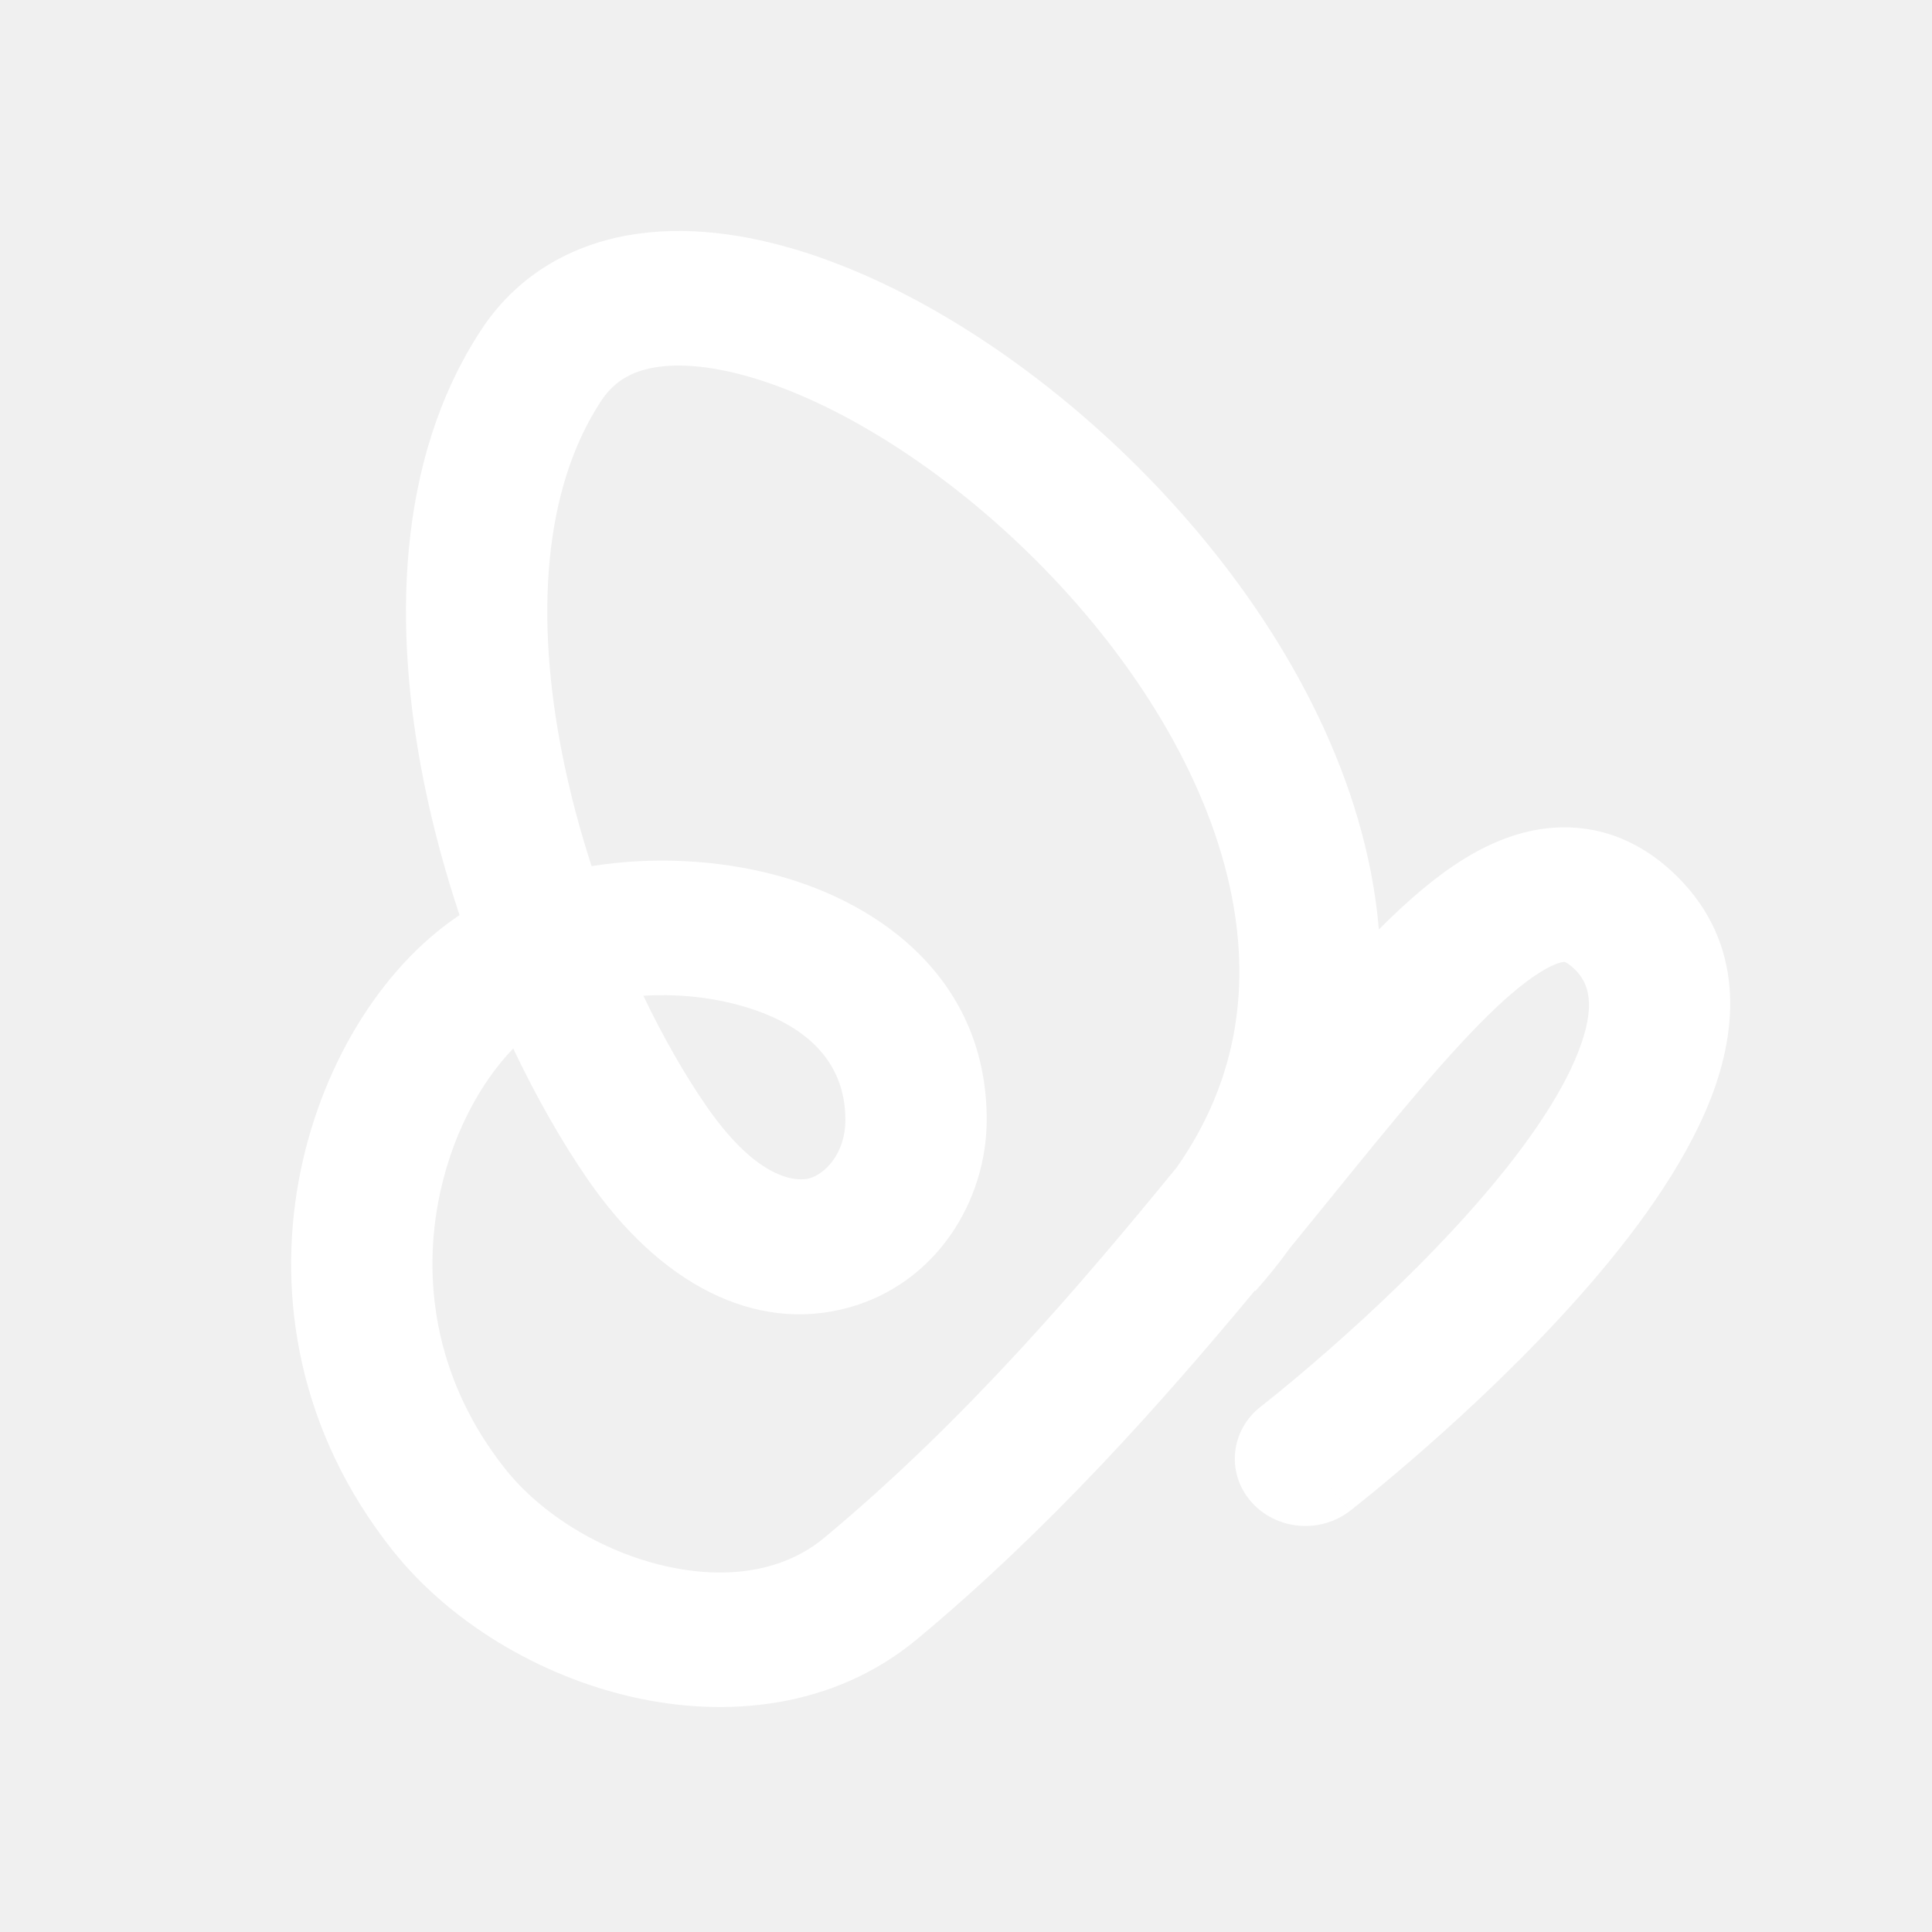
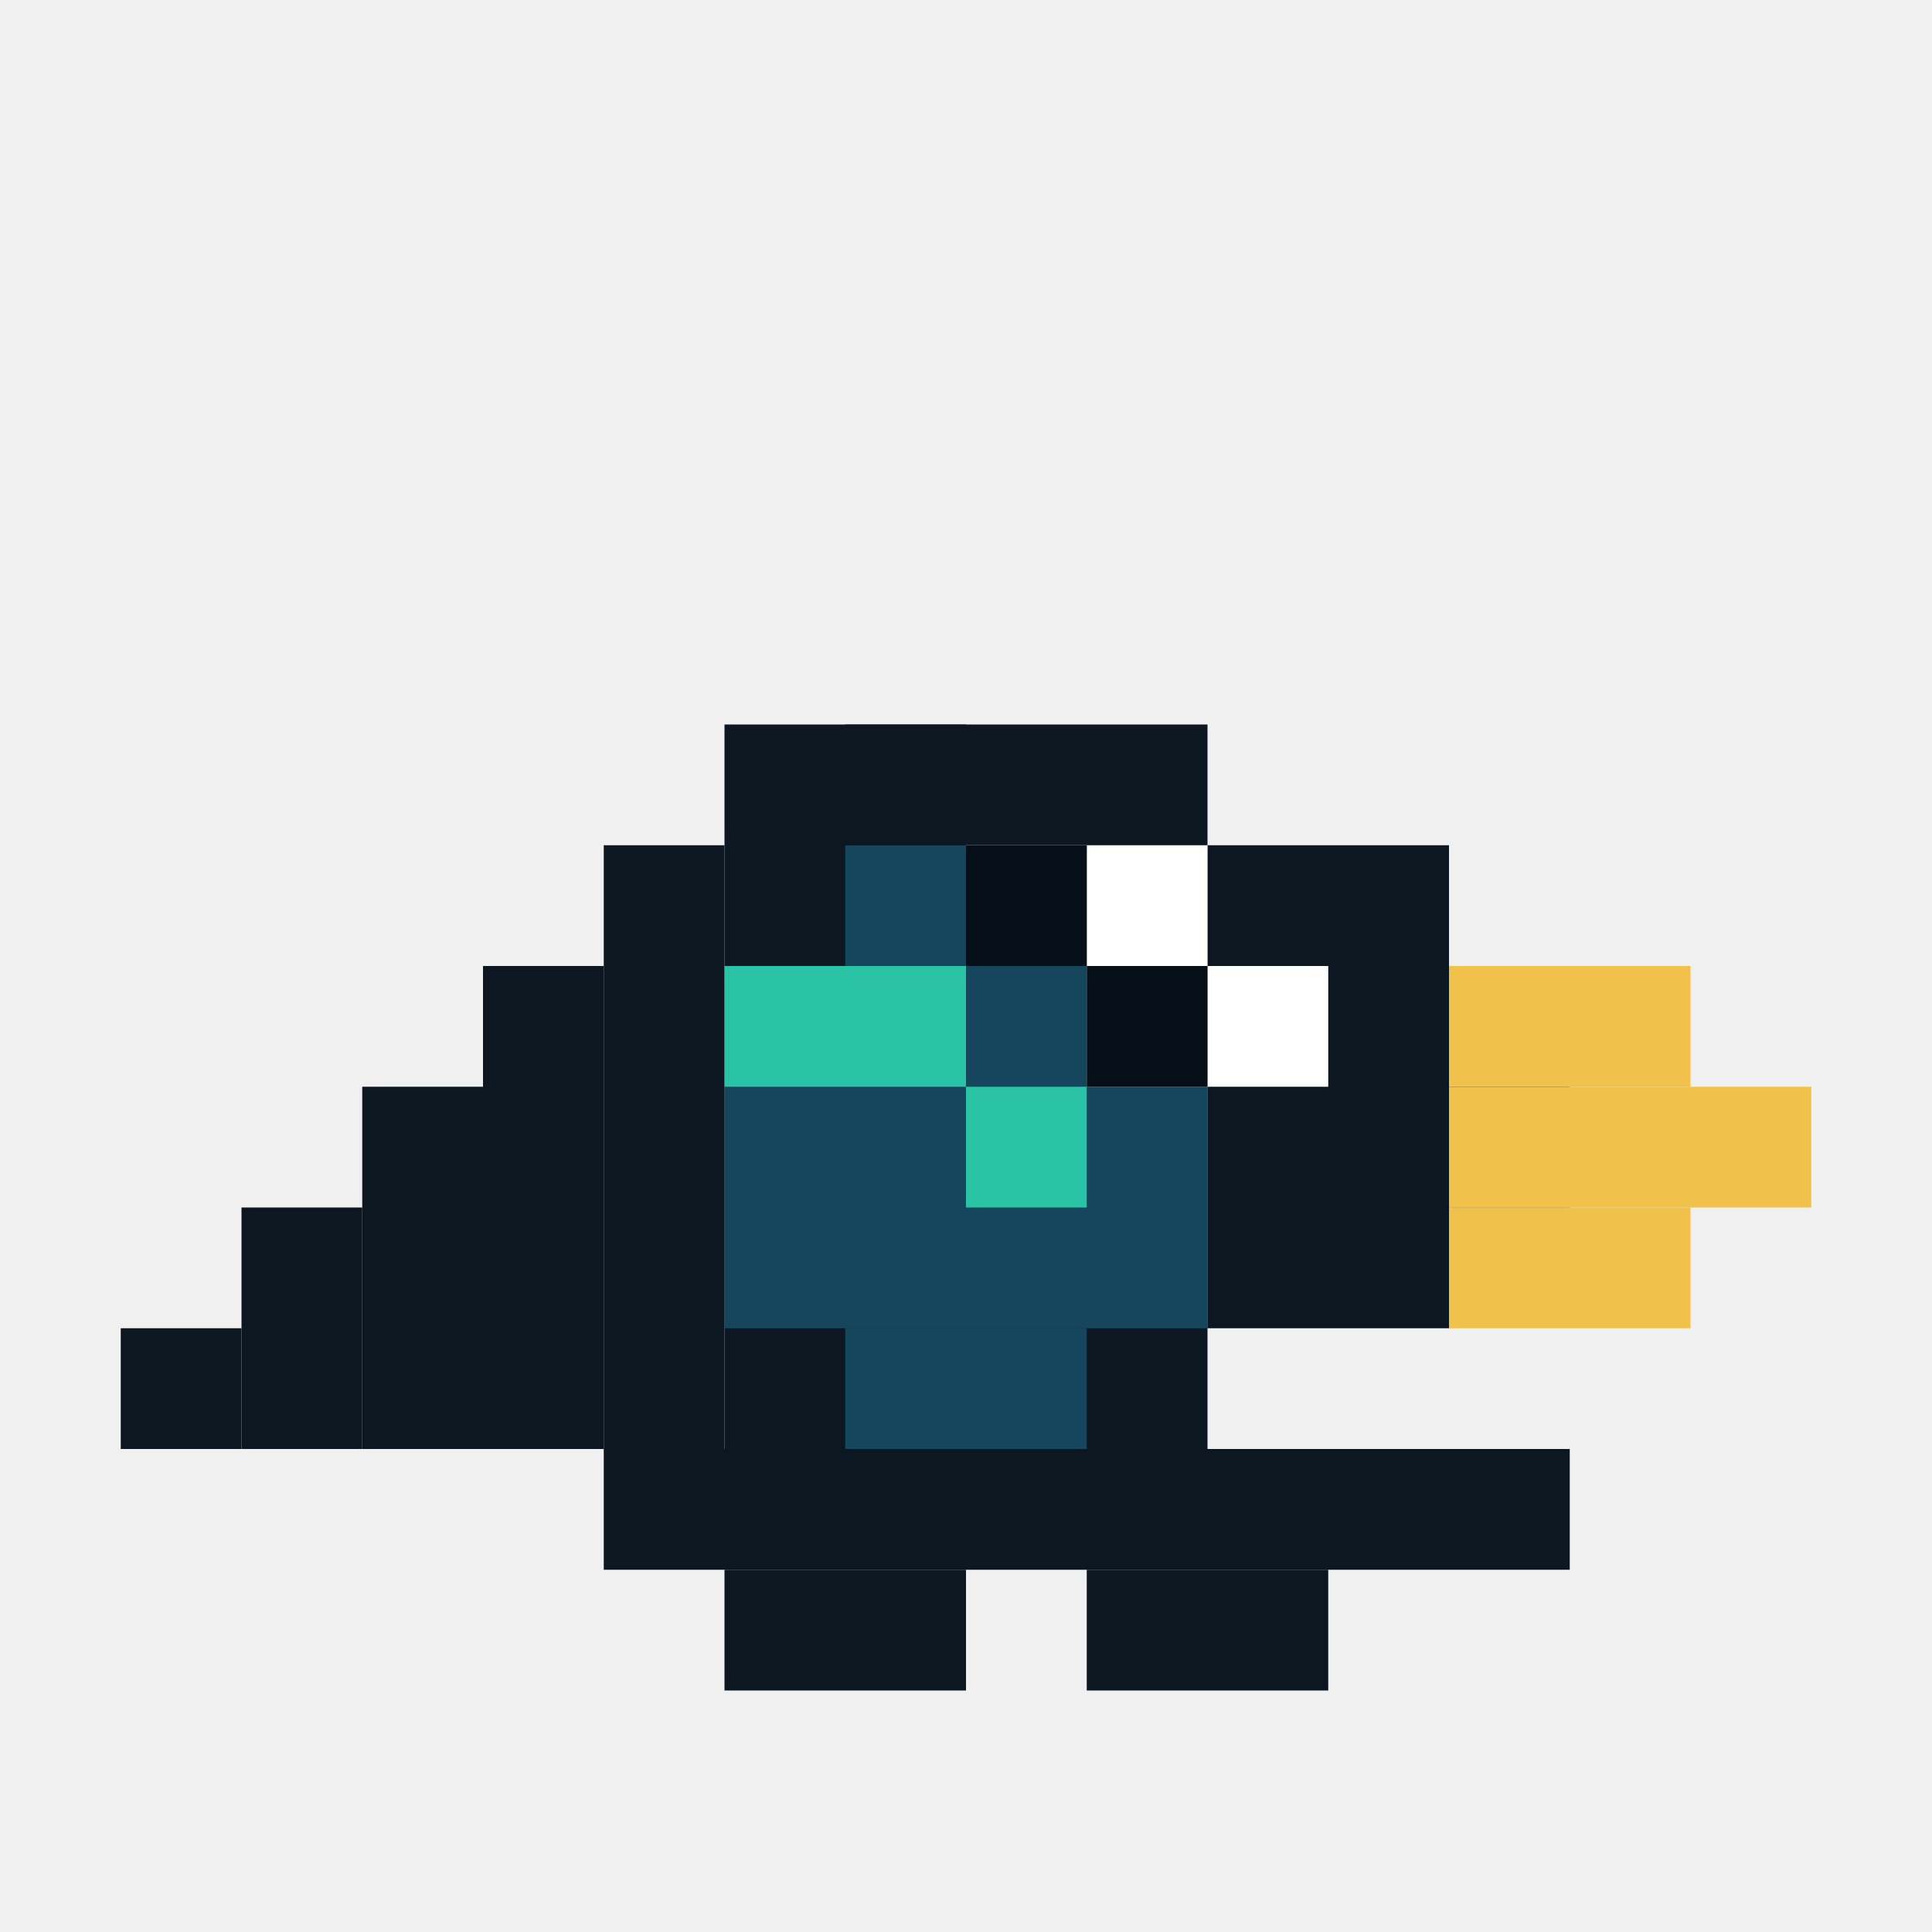
- <svg xmlns="http://www.w3.org/2000/svg" width="32" height="32" viewBox="0 0 700 700" fill="none">
-   <path d="M291.495 91.399C333.897 104.892 379.155 135.075 416.229 173.191C453.389 211.394 484.429 259.725 495.708 311.251C497.555 319.693 498.865 328.216 499.586 336.776C509.755 326.554 519.867 317.815 529.89 311.547C540.647 304.821 553.808 299.297 568.641 299.785C584.29 300.299 597.395 307.326 607.747 317.632C632.173 341.947 629.612 372.898 619.872 397.936C610.185 422.833 591.557 447.826 572.732 469.124C553.591 490.78 532.713 510.308 516.779 524.318C508.775 531.355 501.936 537.073 497.07 541.052C494.635 543.043 492.689 544.603 491.334 545.679C490.657 546.217 490.126 546.635 489.756 546.926C489.571 547.071 489.425 547.184 489.321 547.265C489.269 547.305 489.227 547.338 489.196 547.362C489.181 547.374 489.168 547.385 489.157 547.393C489.153 547.397 489.147 547.401 489.144 547.403C489.134 547.4 488.837 547.06 473.001 528.499L489.135 547.411C478.157 555.911 462.033 554.334 453.122 543.89C444.213 533.448 445.887 518.094 456.861 509.592C456.863 509.591 456.865 509.588 456.869 509.586C456.88 509.577 456.902 509.561 456.933 509.536C456.997 509.487 457.101 509.404 457.245 509.292C457.533 509.066 457.979 508.715 458.569 508.247C459.749 507.31 461.506 505.901 463.742 504.073C468.216 500.414 474.589 495.088 482.073 488.508C497.114 475.284 516.315 457.282 533.578 437.75C551.157 417.862 565.26 398.01 571.859 381.048C578.403 364.227 575.681 356.302 570.724 351.367C568.928 349.579 567.744 348.902 567.267 348.676C566.888 348.496 566.811 348.52 566.804 348.52C566.605 348.513 563.971 348.537 557.953 352.3C545.161 360.299 528.815 377.492 506.807 403.867C494.927 418.106 481.871 434.435 467.547 451.957C463.709 457.28 459.503 462.538 454.91 467.717L454.702 467.549C420.808 508.347 380.37 553.856 332.335 593.848C301.853 619.226 262.656 622.597 228.642 614.743C194.834 606.936 162.658 587.448 142.217 561.686C108.054 518.631 100.57 469.801 108.223 427.836C115.56 387.606 137.391 351.005 166.502 331.557C161.248 315.813 156.813 299.49 153.519 283.013C142.593 228.368 143.239 167.031 174.28 119.619C186.922 100.31 205.846 89.153 227.387 85.277C248.1 81.55 270.278 84.648 291.495 91.399ZM378.642 206.356C345.773 172.563 307.463 147.917 275.208 137.654C259.096 132.527 246.171 131.514 236.828 133.195C228.314 134.727 222.227 138.497 217.721 145.38C196.712 177.468 193.858 224.004 203.82 273.827C206.532 287.394 210.127 300.834 214.345 313.817C236.45 310.276 260.156 311.463 281.22 317.11C319.621 327.403 357.501 355.419 357.501 405.654C357.501 435.255 339.111 465.136 307.278 473.815C273.211 483.103 238.854 464.822 213.105 427.541C203.716 413.947 194.443 397.766 185.947 379.89C174.028 392.223 163.08 411.953 158.673 436.118C153.128 466.518 158.514 501.286 183.085 532.253C195.993 548.522 217.742 562.031 240.771 567.349C263.594 572.619 284.147 569.24 298.664 557.154C349.383 514.927 390.709 466.547 426.366 422.952C448.879 390.86 453.195 356.06 445.578 321.265C436.703 280.718 411.425 240.06 378.642 206.356ZM306.296 405.722C306.296 384.769 292.223 370.736 267.284 364.051C256.012 361.03 244.156 360.087 233.095 360.771C240.361 375.935 248.168 389.513 255.897 400.704C275.647 429.298 289.989 427.822 293.247 426.934C298.737 425.437 306.296 418.161 306.296 405.722Z" fill="white" />
+ <svg xmlns="http://www.w3.org/2000/svg" width="64" height="64" viewBox="0 0 16 16" aria-label="Derpy pixel grackle">
+   <rect width="16" height="16" fill="none" />
+   <g fill="#0d1721">
+     <rect x="1" y="11" width="1" height="1" />
+     <rect x="2" y="10" width="1" height="2" />
+     <rect x="3" y="9" width="1" height="3" />
+     <rect x="4" y="8" width="1" height="4" />
+     <rect x="5" y="7" width="1" height="5" />
+     <rect x="6" y="6" width="4" height="6" />
+     <rect x="10" y="7" width="2" height="4" />
+     <rect x="12" y="8" width="1" height="2" />
+     <rect x="5" y="12" width="7" height="1" />
+     <rect x="6" y="13" width="2" height="1" />
+     <rect x="9" y="13" width="2" height="1" />
+     <rect x="12" y="12" width="1" height="1" />
+   </g>
+   <g fill="#16465d">
+     <rect x="6" y="8" width="4" height="3" />
+     <rect x="7" y="7" width="2" height="1" />
+     <rect x="7" y="11" width="2" height="1" />
+   </g>
+   <g fill="#2ac3a5">
+     <rect x="6" y="8" width="2" height="1" />
+     <rect x="8" y="9" width="1" height="1" />
+   </g>
+   <g fill="#f0c14b">
+     <rect x="12" y="8" width="2" height="1" />
+     <rect x="12" y="9" width="3" height="1" />
+     <rect x="12" y="10" width="2" height="1" />
+   </g>
+   <g fill="#ffffff">
+     <rect x="8" y="7" width="1" height="1" />
+     <rect x="9" y="8" width="1" height="1" />
+     <rect x="9" y="7" width="1" height="1" />
+     <rect x="10" y="8" width="1" height="1" />
+   </g>
+   <g fill="#071018">
+     <rect x="8" y="7" width="1" height="1" />
+     <rect x="9" y="8" width="1" height="1" />
+   </g>
+   <g fill="#0d1721">
+     <rect x="7" y="6" width="1" height="1" />
+   </g>
</svg>
